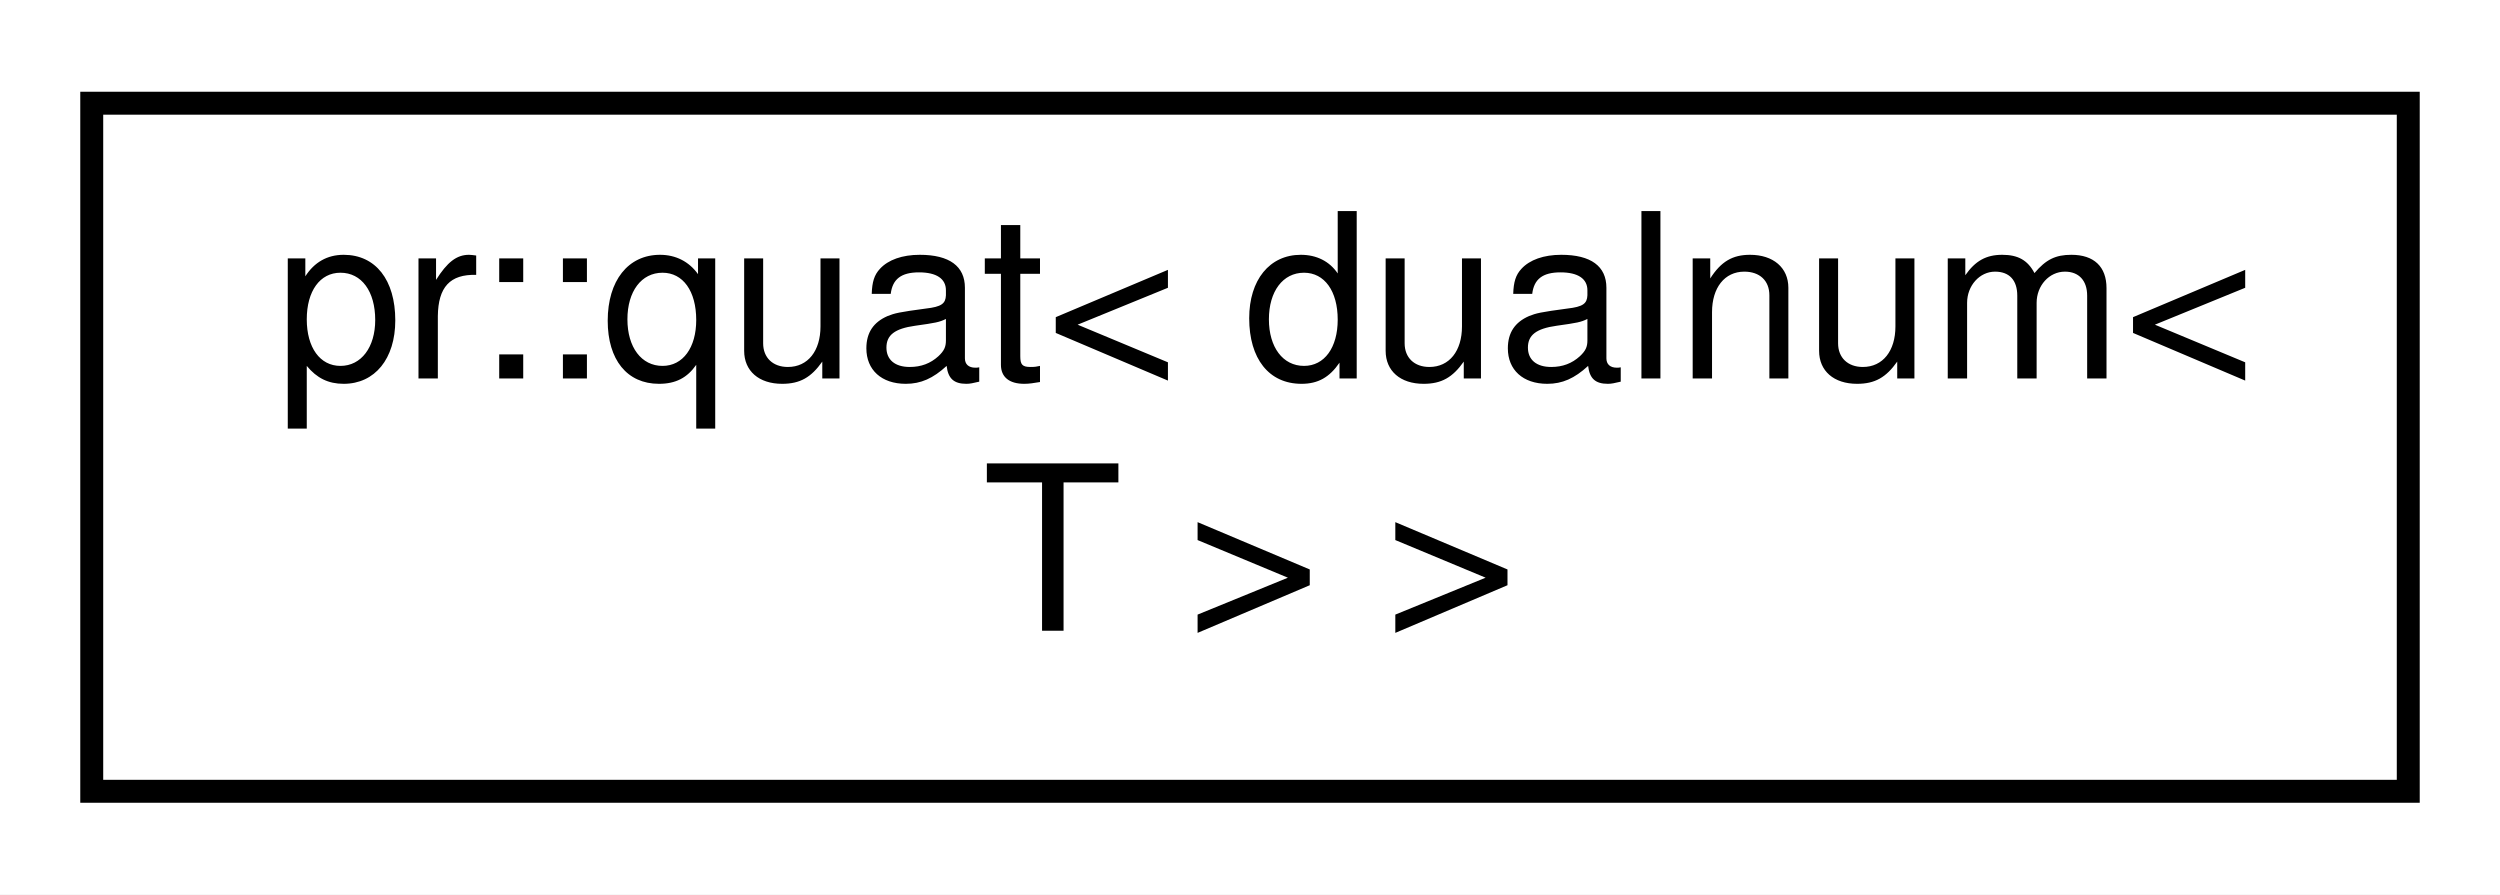
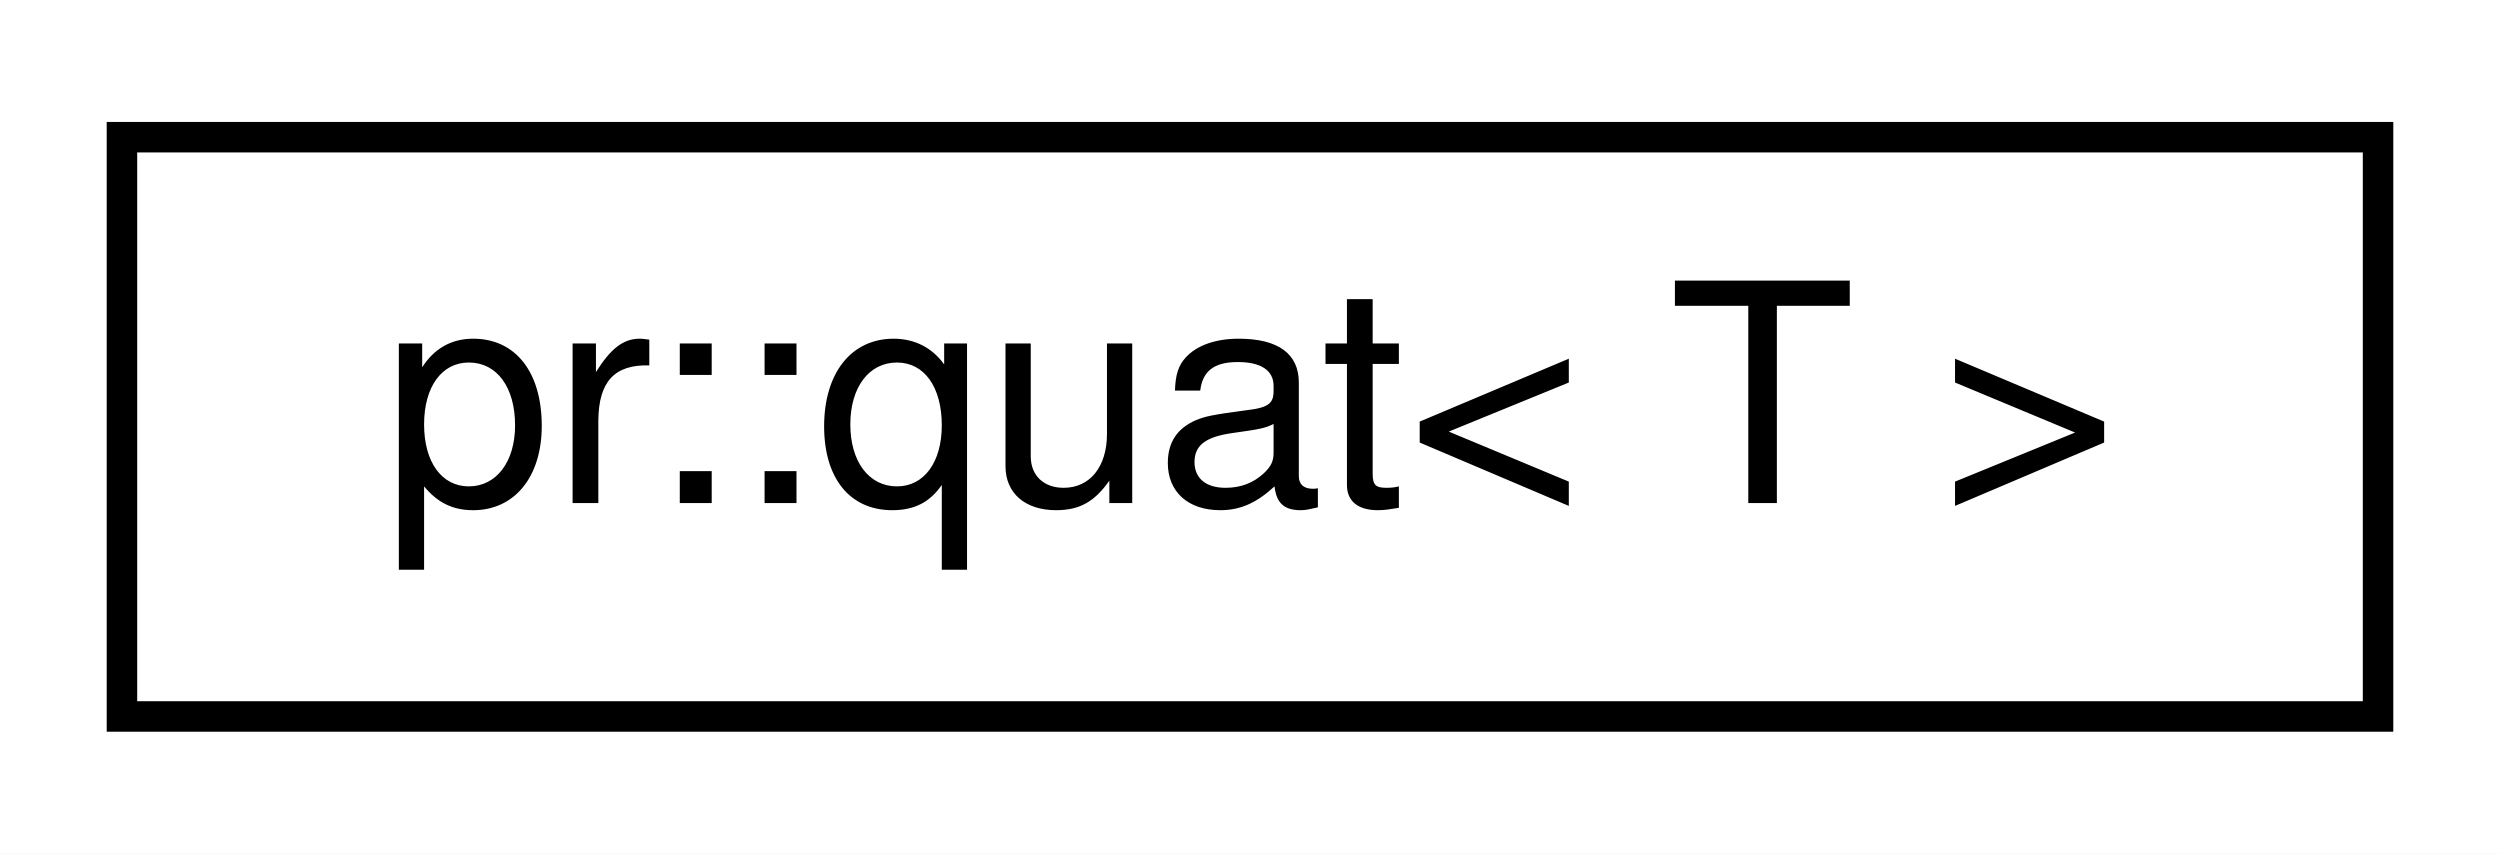
- <svg xmlns="http://www.w3.org/2000/svg" xmlns:xlink="http://www.w3.org/1999/xlink" width="109pt" height="39pt" viewBox="0.00 0.00 109.00 39.00">
-   <g id="graph0" class="graph" transform="scale(1 1) rotate(0) translate(4 35)">
-     <polygon fill="#ffffff" stroke="transparent" points="-4,4 -4,-35 105,-35 105,4 -4,4" />
+ <svg xmlns="http://www.w3.org/2000/svg" xmlns:xlink="http://www.w3.org/1999/xlink" width="82pt" height="28pt" viewBox="0.00 0.00 82.00 28.00">
+   <g id="graph0" class="graph" transform="scale(1 1) rotate(0) translate(4 24)">
+     <polygon fill="#ffffff" stroke="transparent" points="-4,4 -4,-24 78,-24 78,4 -4,4" />
    <g id="node1" class="node">
      <g id="a_node1">
-         <a xlink:href="classpr_1_1quat_3_01dualnum_3_01T_01_4_01_4.html" target="_top" xlink:title="Dual quaternion. ">
-           <polygon fill="#ffffff" stroke="#000000" points="0,-.5 0,-30.5 101,-30.5 101,-.5 0,-.5" />
-           <text text-anchor="start" x="8" y="-18.5" font-family="Helvetica,sans-Serif" font-size="10.00" fill="#000000">pr::quat&lt; dualnum&lt;</text>
-           <text text-anchor="middle" x="50.5" y="-7.5" font-family="Helvetica,sans-Serif" font-size="10.00" fill="#000000"> T &gt; &gt;</text>
+         <a xlink:href="classpr_1_1quat.html" target="_top" xlink:title="Quaternion. ">
+           <polygon fill="#ffffff" stroke="#000000" points="0,-.5 0,-19.5 74,-19.5 74,-.5 0,-.5" />
+           <text text-anchor="middle" x="37" y="-7.5" font-family="Helvetica,sans-Serif" font-size="10.00" fill="#000000">pr::quat&lt; T &gt;</text>
        </a>
      </g>
    </g>
  </g>
</svg>
